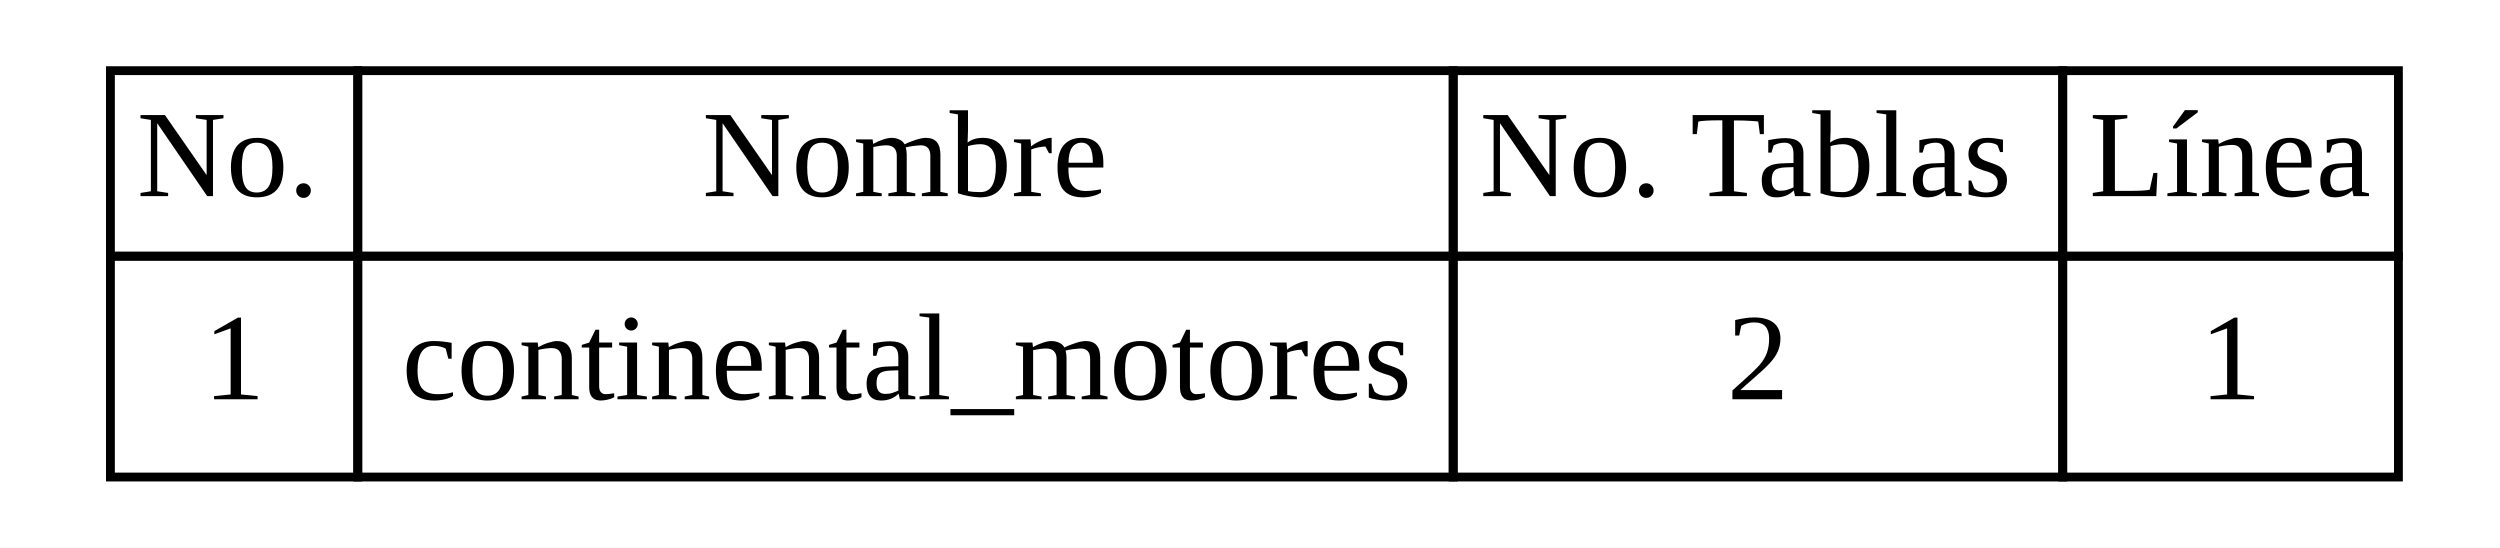
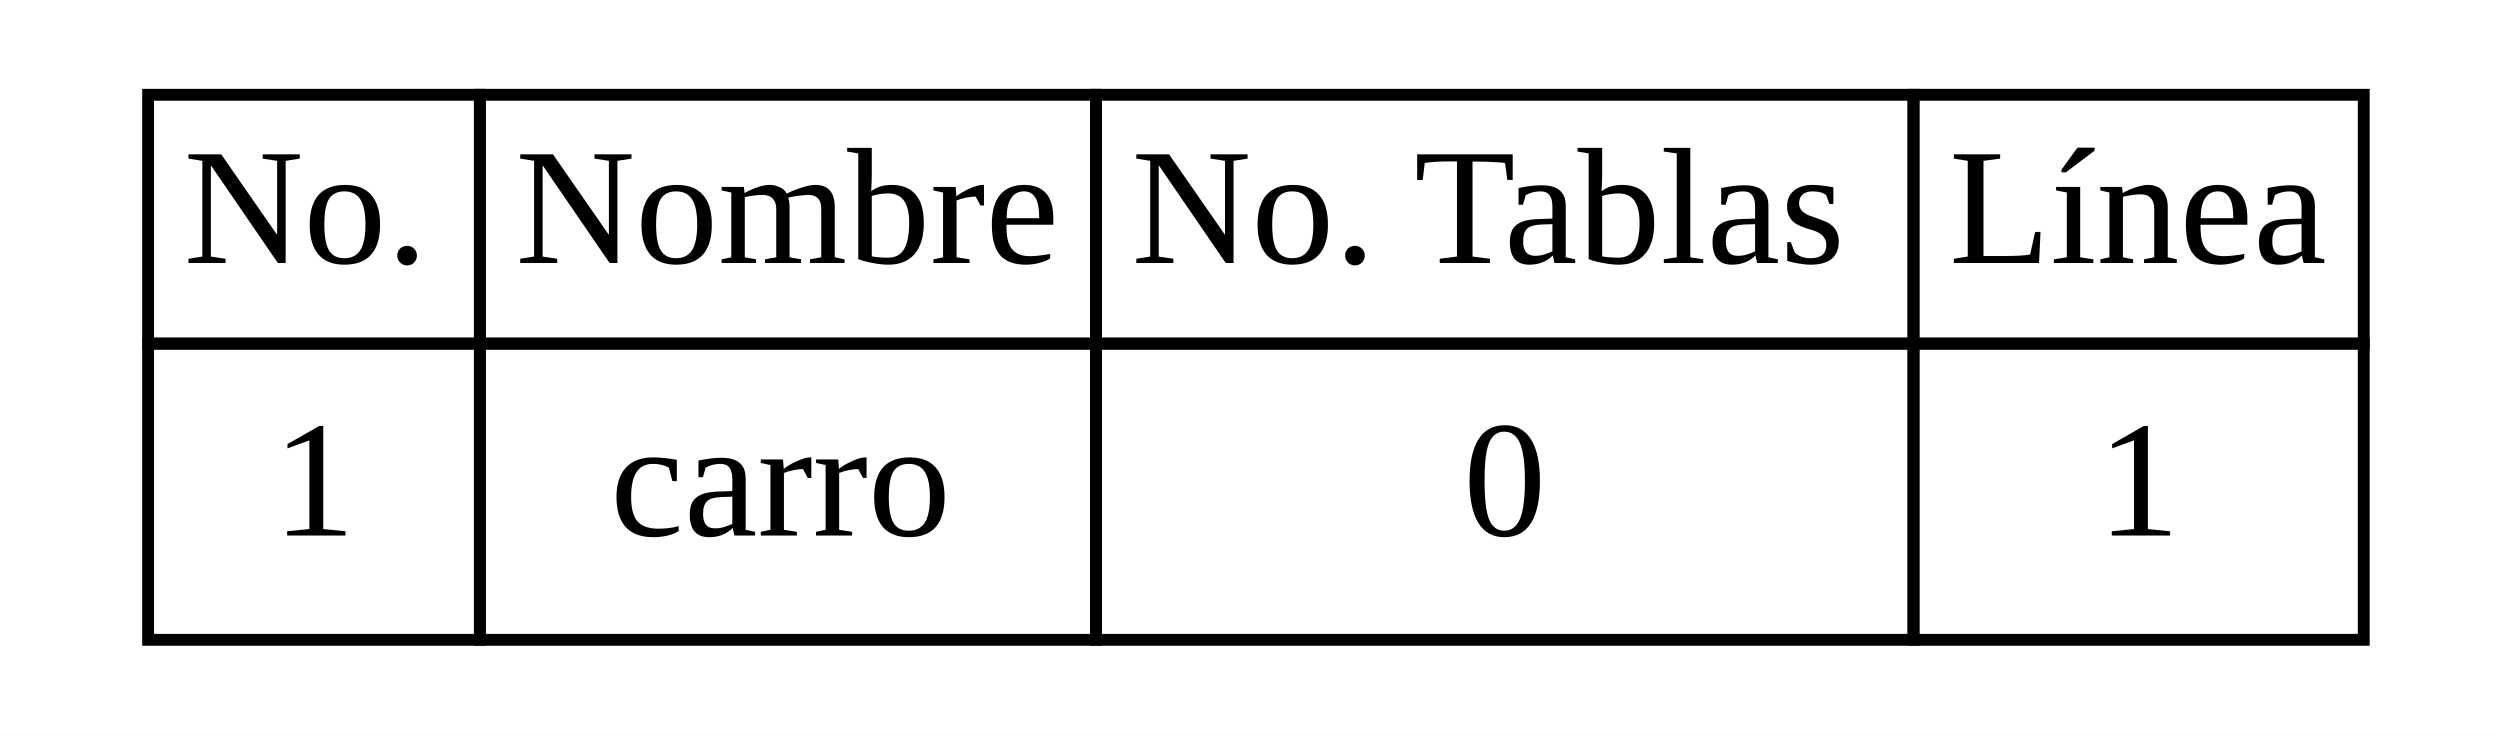
- <svg xmlns="http://www.w3.org/2000/svg" width="283pt" height="62pt" viewBox="0.00 0.00 283.00 62.00">
+ <svg xmlns="http://www.w3.org/2000/svg" width="211pt" height="62pt" viewBox="0.00 0.00 211.00 62.00">
  <g id="graph0" class="graph" transform="scale(1 1) rotate(0) translate(4 58)">
-     <polygon fill="white" stroke="transparent" points="-4,4 -4,-58 279,-58 279,4 -4,4" />
+     <polygon fill="white" stroke="transparent" points="-4,4 -4,-58 207,-58 207,4 -4,4" />
    <g id="node1" class="node">
      <polygon fill="none" stroke="black" points="8.5,-29 8.5,-50 36.5,-50 36.5,-29 8.5,-29" />
      <text text-anchor="start" x="11.5" y="-35.8" font-family="Times New Roman,serif" font-size="14.00">No.</text>
-       <polygon fill="none" stroke="black" points="36.5,-29 36.5,-50 160.5,-50 160.5,-29 36.5,-29" />
-       <text text-anchor="start" x="75.5" y="-35.8" font-family="Times New Roman,serif" font-size="14.00">Nombre</text>
-       <polygon fill="none" stroke="black" points="160.5,-29 160.5,-50 229.5,-50 229.5,-29 160.5,-29" />
-       <text text-anchor="start" x="163.5" y="-35.8" font-family="Times New Roman,serif" font-size="14.00">No. Tablas</text>
-       <polygon fill="none" stroke="black" points="229.5,-29 229.5,-50 267.5,-50 267.5,-29 229.5,-29" />
-       <text text-anchor="start" x="232.5" y="-35.8" font-family="Times New Roman,serif" font-size="14.00">Línea</text>
+       <polygon fill="none" stroke="black" points="36.5,-29 36.5,-50 88.5,-50 88.5,-29 36.5,-29" />
+       <text text-anchor="start" x="39.5" y="-35.8" font-family="Times New Roman,serif" font-size="14.00">Nombre</text>
+       <polygon fill="none" stroke="black" points="88.5,-29 88.5,-50 157.5,-50 157.5,-29 88.5,-29" />
+       <text text-anchor="start" x="91.5" y="-35.8" font-family="Times New Roman,serif" font-size="14.00">No. Tablas</text>
+       <polygon fill="none" stroke="black" points="157.5,-29 157.5,-50 195.5,-50 195.5,-29 157.5,-29" />
+       <text text-anchor="start" x="160.5" y="-35.8" font-family="Times New Roman,serif" font-size="14.00">Línea</text>
      <polygon fill="none" stroke="black" points="8.5,-4 8.5,-29 36.5,-29 36.5,-4 8.5,-4" />
      <text text-anchor="start" x="19" y="-12.8" font-family="Times New Roman,serif" font-size="14.00">1</text>
-       <polygon fill="none" stroke="black" points="36.5,-4 36.5,-29 160.5,-29 160.5,-4 36.5,-4" />
-       <text text-anchor="start" x="41.5" y="-12.8" font-family="Times New Roman,serif" font-size="14.00">continental_motores</text>
-       <polygon fill="none" stroke="black" points="160.5,-4 160.5,-29 229.5,-29 229.5,-4 160.5,-4" />
-       <text text-anchor="start" x="191.5" y="-12.8" font-family="Times New Roman,serif" font-size="14.00">2</text>
-       <polygon fill="none" stroke="black" points="229.5,-4 229.5,-29 267.5,-29 267.5,-4 229.5,-4" />
-       <text text-anchor="start" x="245" y="-12.8" font-family="Times New Roman,serif" font-size="14.00">1</text>
+       <polygon fill="none" stroke="black" points="36.5,-4 36.5,-29 88.5,-29 88.5,-4 36.5,-4" />
+       <text text-anchor="start" x="47.5" y="-12.8" font-family="Times New Roman,serif" font-size="14.00">carro</text>
+       <polygon fill="none" stroke="black" points="88.5,-4 88.5,-29 157.5,-29 157.5,-4 88.5,-4" />
+       <text text-anchor="start" x="119.5" y="-12.8" font-family="Times New Roman,serif" font-size="14.00">0</text>
+       <polygon fill="none" stroke="black" points="157.5,-4 157.5,-29 195.5,-29 195.5,-4 157.5,-4" />
+       <text text-anchor="start" x="173" y="-12.8" font-family="Times New Roman,serif" font-size="14.00">1</text>
    </g>
  </g>
</svg>
